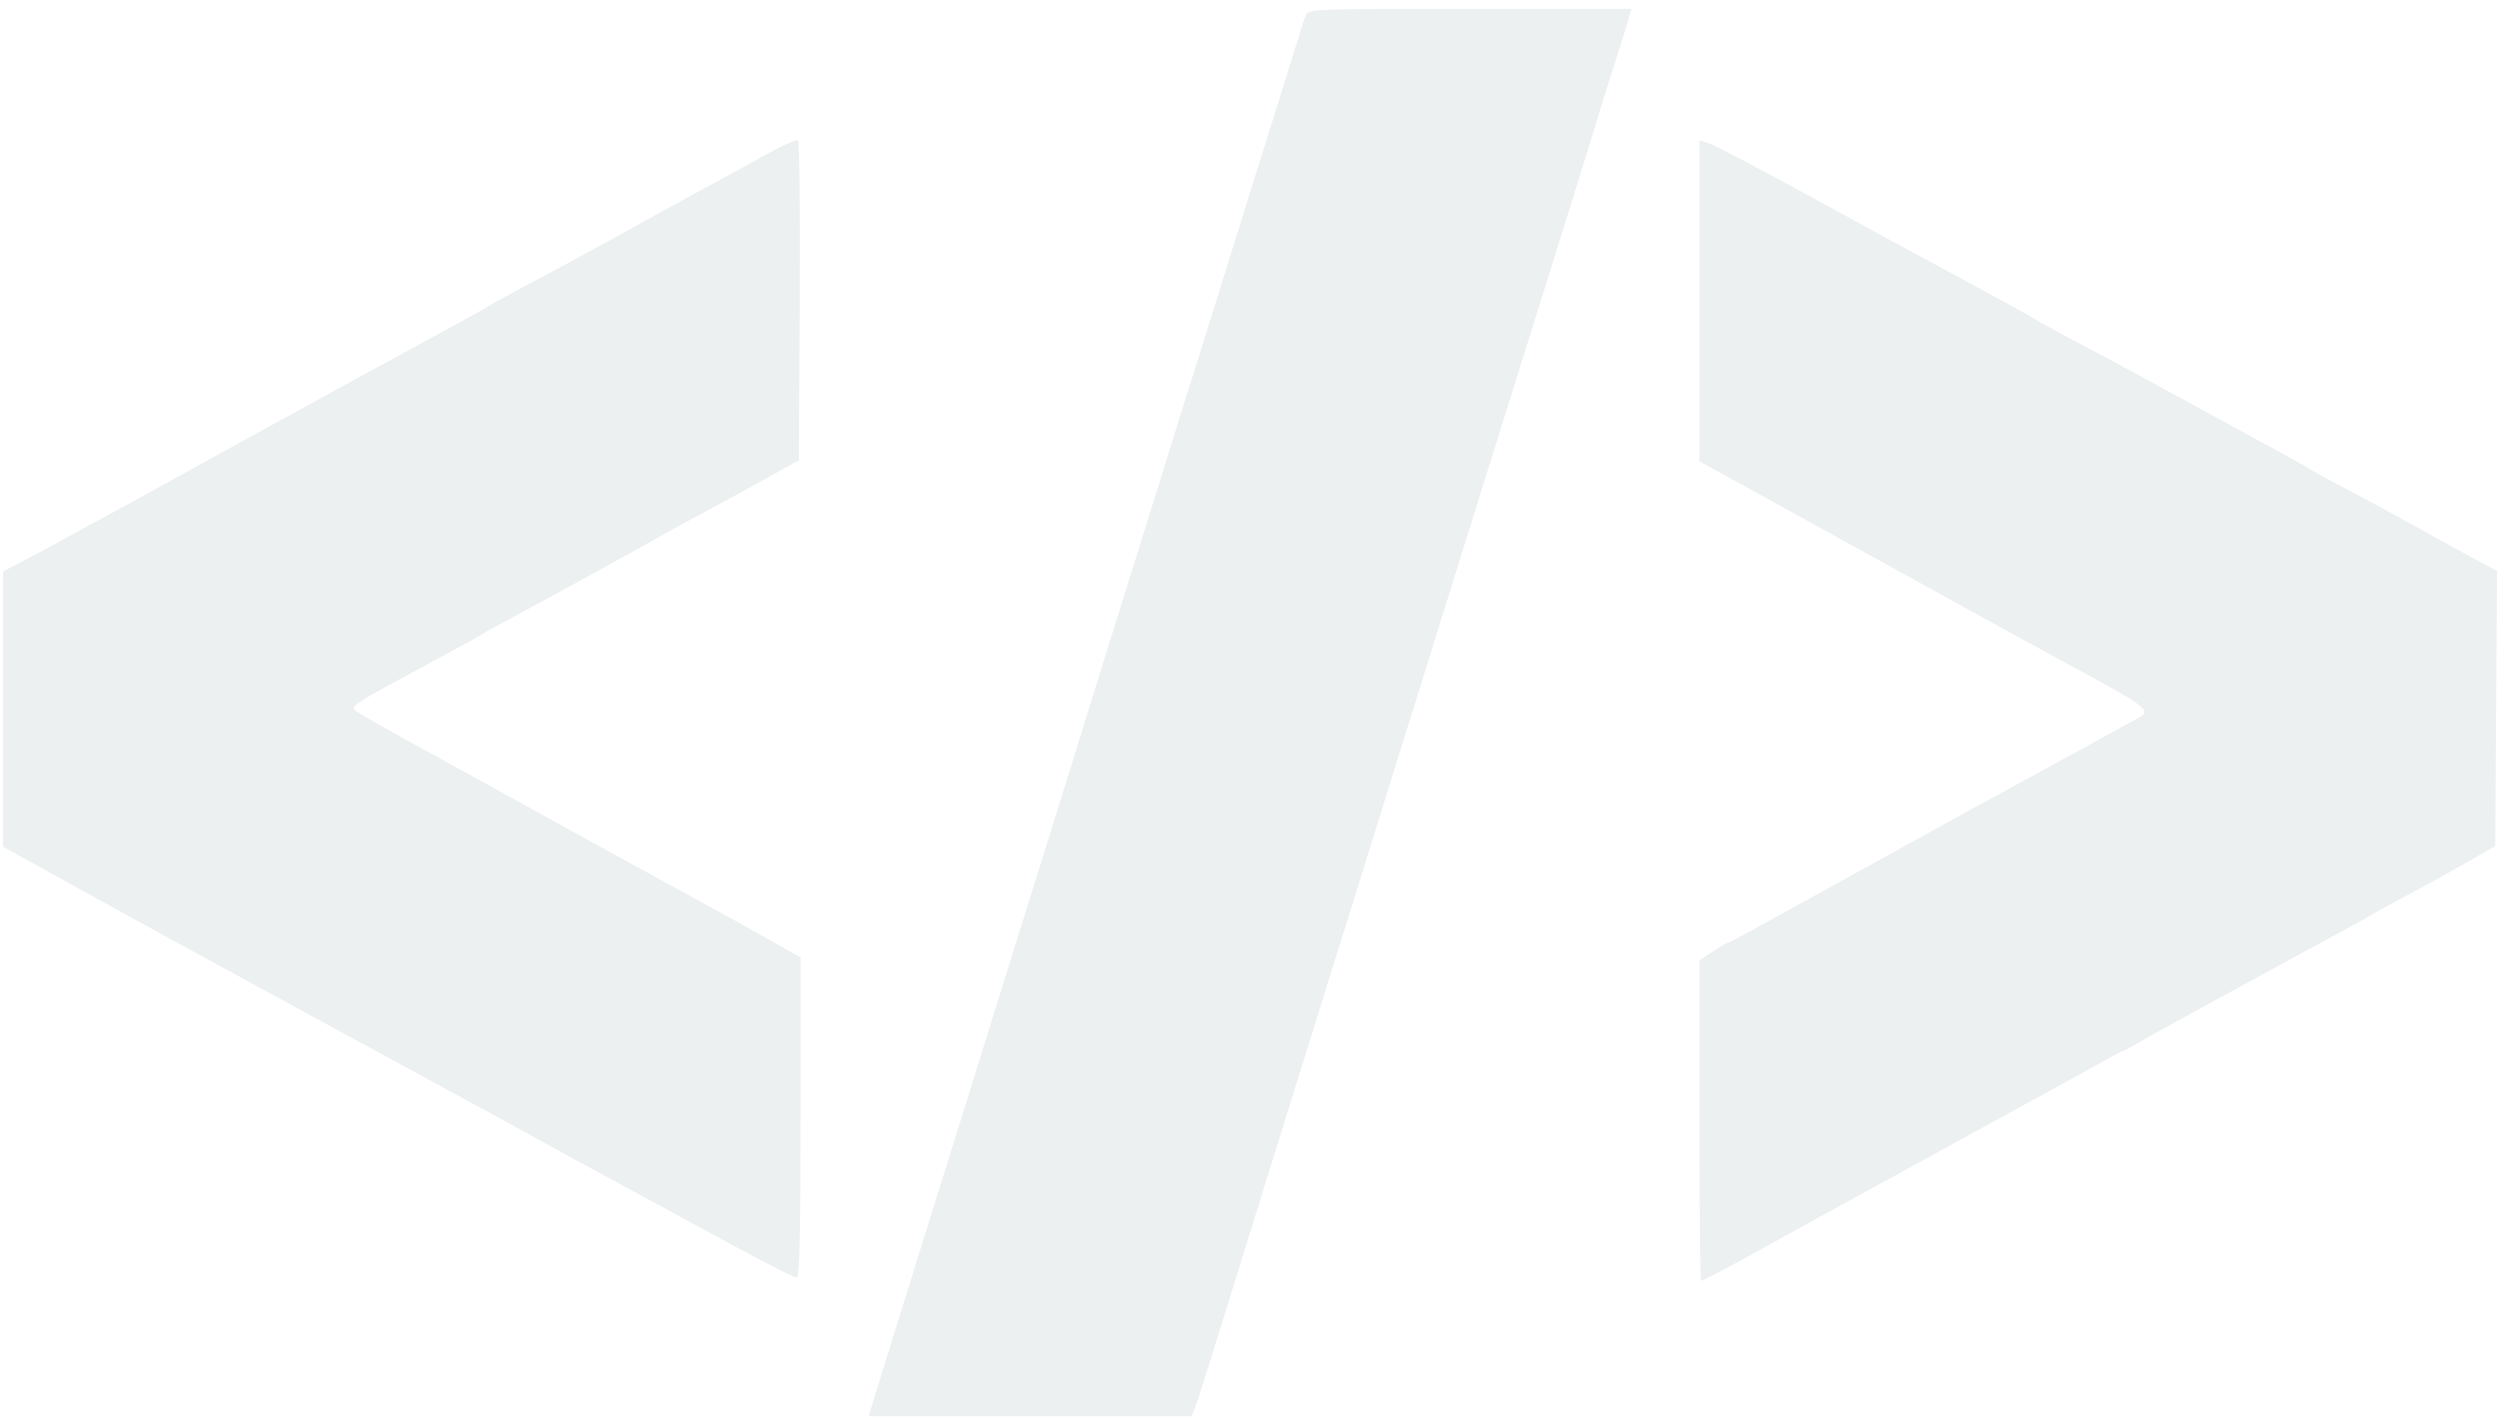
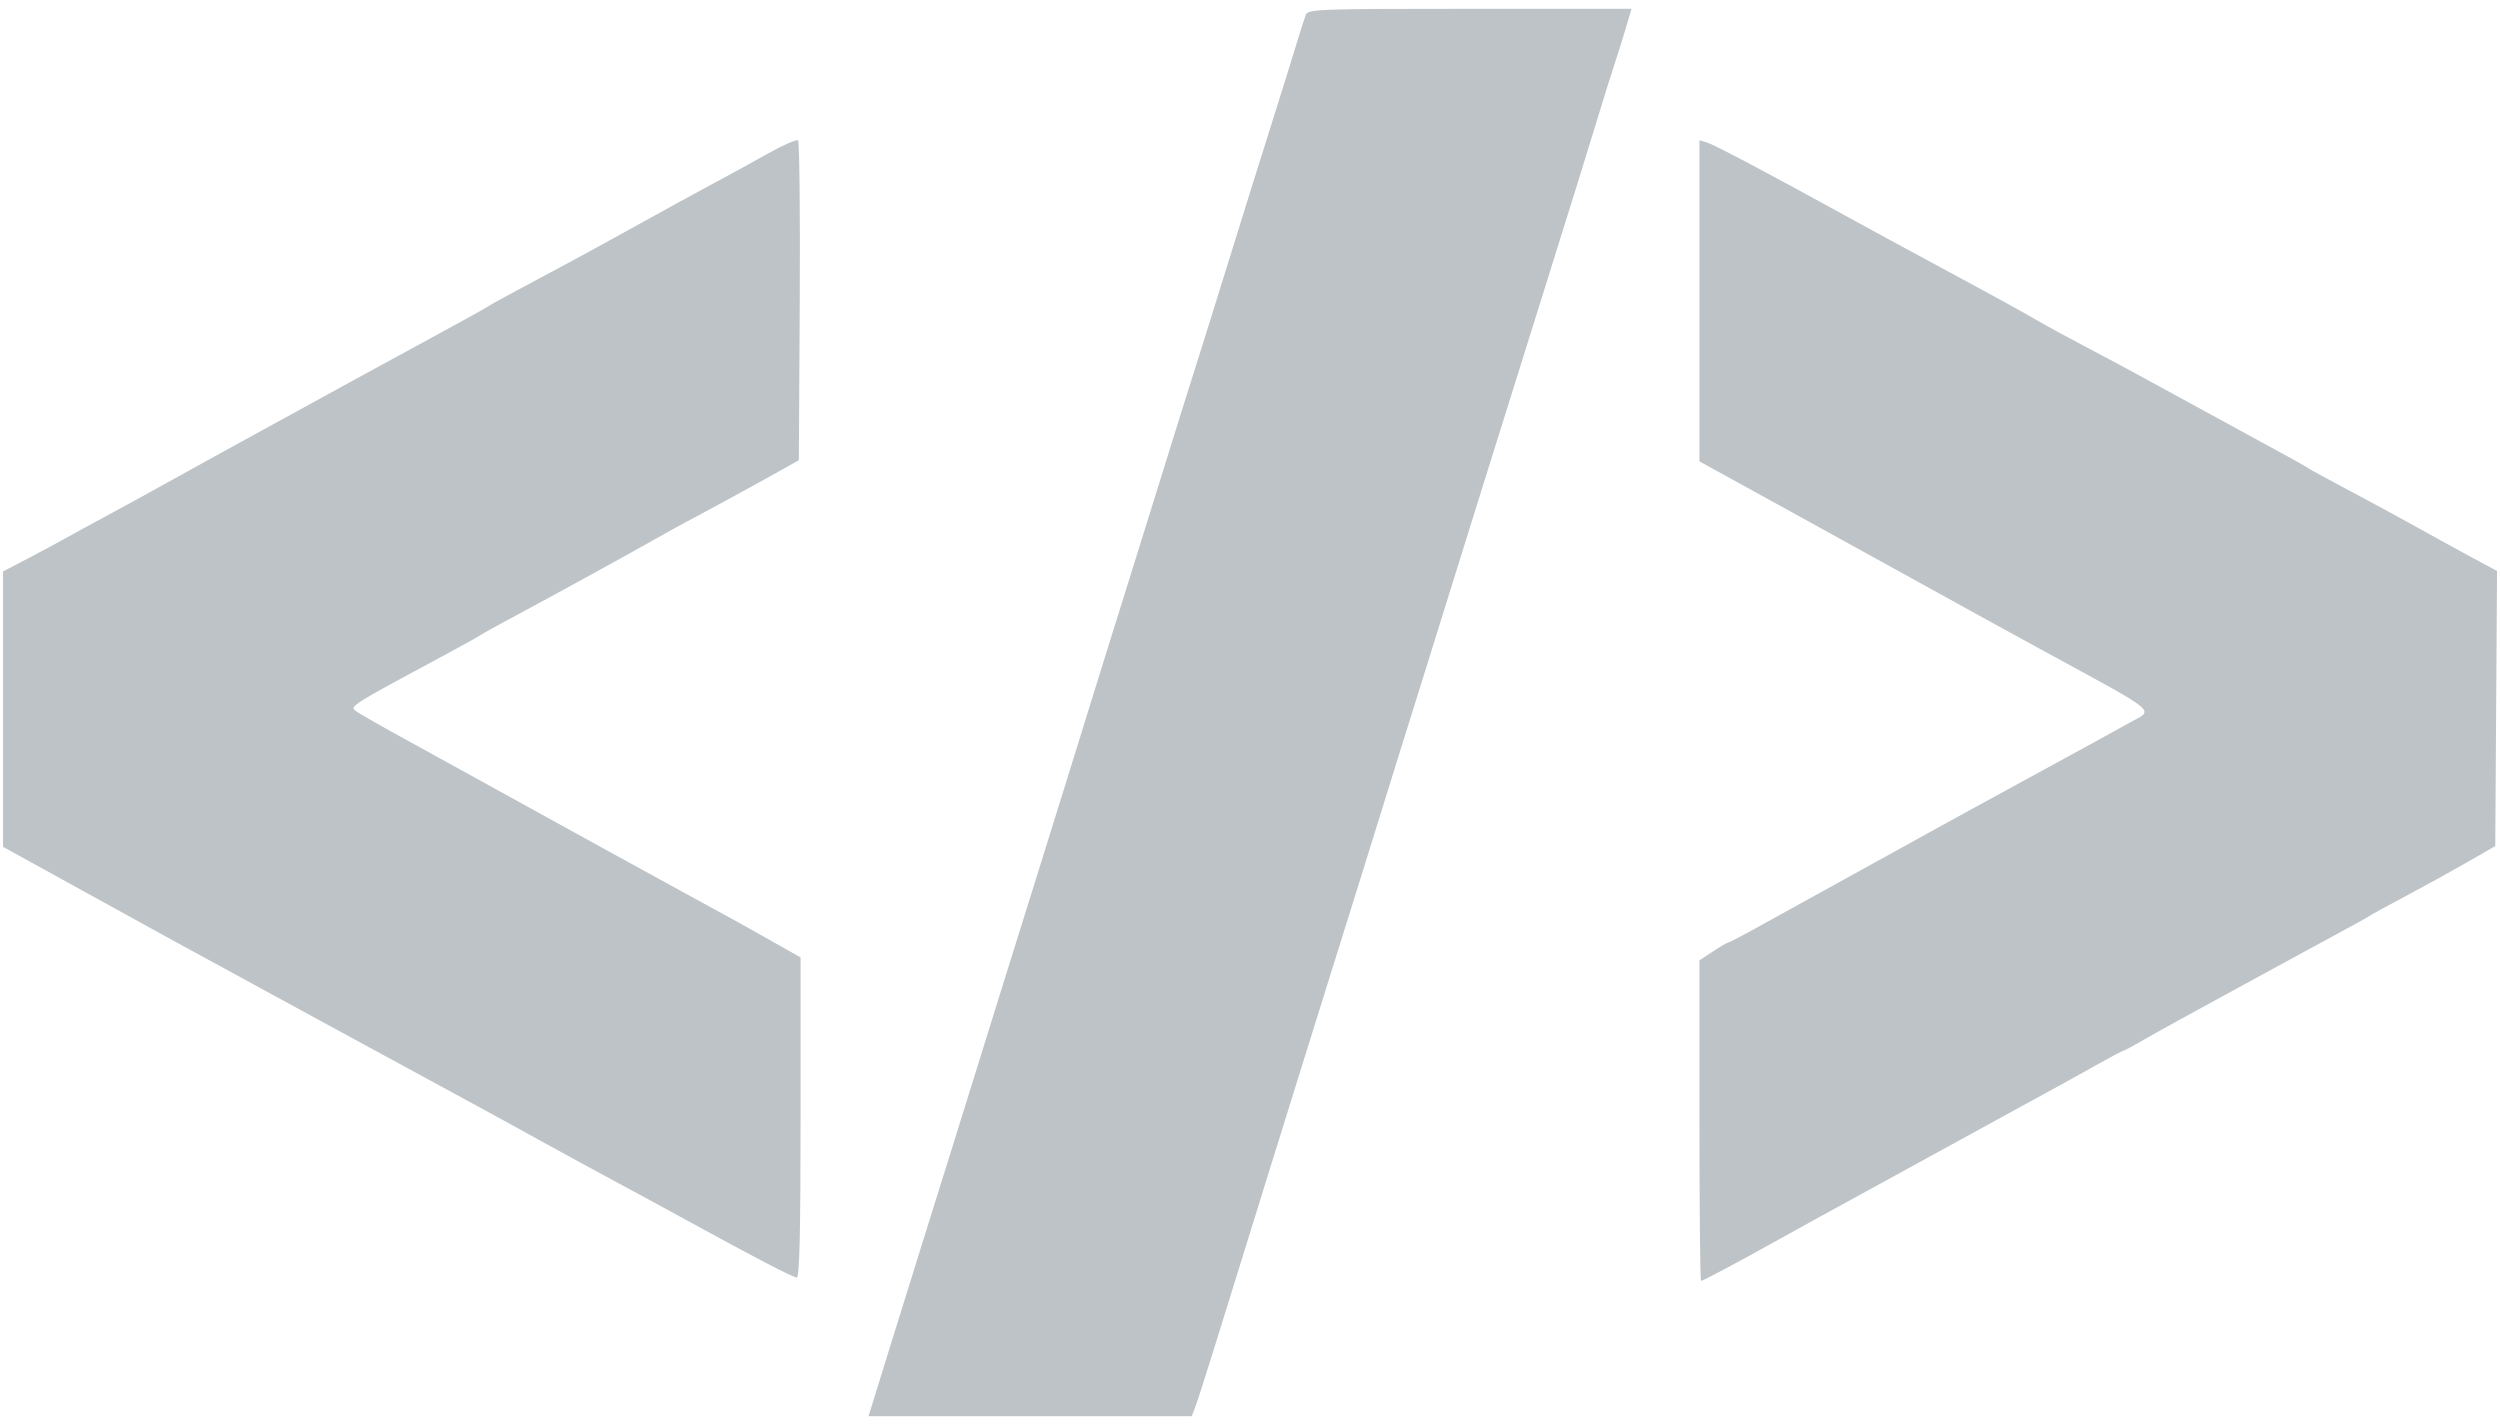
<svg xmlns="http://www.w3.org/2000/svg" width="200px" height="114px" viewBox="0 0 200 114" version="1.1">
  <defs />
  <g id="Page-1" stroke="none" stroke-width="1" fill="none" fill-rule="evenodd">
-     <g id="logo" fill-rule="nonzero" fill="#ECF0F1">
+     <g id="logo" fill-rule="nonzero" fill="#bdc3c7">
      <path d="M104.466,1.177 C104.364,1.438 104.004,2.564 103.667,3.681 C103.331,4.798 102.361,7.903 101.514,10.582 C100.666,13.262 99.238,17.829 98.34,20.732 C97.443,23.635 96.244,27.472 95.676,29.258 C95.107,31.044 93.888,34.942 92.966,37.919 C92.043,40.896 90.886,44.611 90.394,46.174 C89.318,49.594 87.22,56.331 85.677,61.331 C85.056,63.34 83.956,66.872 83.231,69.18 C81.988,73.137 79.037,82.601 76.311,91.373 C75.64,93.532 74.497,97.186 73.772,99.493 C73.045,101.801 71.888,105.515 71.201,107.748 C70.513,109.981 69.845,112.142 69.715,112.552 L69.48,113.296 L82.409,113.296 L95.339,113.296 L95.624,112.552 C95.781,112.142 96.476,109.981 97.168,107.748 C100.279,97.705 100.912,95.666 101.748,92.997 C102.238,91.434 103.395,87.719 104.32,84.742 C105.245,81.765 106.461,77.868 107.024,76.081 C108.018,72.924 109.426,68.405 111.663,61.195 C112.264,59.26 113.348,55.789 114.074,53.481 C114.799,51.174 115.957,47.459 116.646,45.227 C117.335,42.993 118.304,39.888 118.799,38.324 C119.293,36.762 120.247,33.717 120.919,31.558 C121.591,29.4 123.135,24.467 124.35,20.597 C125.566,16.727 127.042,11.977 127.628,10.041 C128.216,8.106 128.919,5.853 129.192,5.034 C129.464,4.216 129.874,2.906 130.104,2.124 L130.52,0.704 L117.587,0.704 C105.521,0.704 104.641,0.735 104.466,1.177" id="path0" />
      <path d="M61.476,12.262 C60.287,12.93 58.28,14.03 57.015,14.707 C55.752,15.383 53.136,16.815 51.203,17.887 C47.663,19.851 45.447,21.054 41.471,23.168 C40.281,23.801 39.186,24.409 39.037,24.52 C38.889,24.631 36.517,25.941 33.766,27.432 C31.015,28.922 27.122,31.047 25.115,32.155 C23.107,33.262 20.492,34.696 19.302,35.343 C18.113,35.99 15.619,37.364 13.761,38.398 C11.902,39.431 9.469,40.764 8.353,41.362 C7.239,41.959 5.839,42.722 5.245,43.058 C4.65,43.395 3.281,44.13 2.204,44.692 L0.243,45.715 L0.243,56.731 L0.243,67.747 L6.528,71.211 C9.986,73.116 13.362,74.975 14.031,75.343 C16.126,76.493 34.013,86.228 37.415,88.069 C39.2,89.035 41.755,90.434 43.093,91.179 C44.431,91.923 47.047,93.349 48.905,94.348 C50.764,95.347 53.501,96.833 54.988,97.649 C60.333,100.582 63.443,102.2 63.741,102.2 C63.961,102.2 64.045,98.678 64.045,89.397 L64.045,76.595 L62.085,75.485 C59.578,74.066 58.636,73.543 56.474,72.373 C54.355,71.226 42.22,64.553 38.632,62.563 C37.22,61.779 34.478,60.269 32.54,59.209 C30.602,58.149 28.791,57.115 28.515,56.914 C27.942,56.494 27.82,56.57 36.064,52.135 C37.253,51.495 38.348,50.883 38.497,50.774 C38.645,50.665 39.862,49.993 41.2,49.28 C43.897,47.844 50.796,44.057 52.69,42.972 C53.359,42.589 54.393,42.019 54.988,41.706 C56.561,40.876 60.699,38.618 62.423,37.649 L63.909,36.813 L63.98,24.12 C64.018,17.139 63.957,11.342 63.845,11.237 C63.731,11.133 62.666,11.594 61.476,12.262 M135.955,24.066 L135.955,36.91 L142.241,40.369 C145.698,42.271 150.777,45.073 153.528,46.594 C158.385,49.279 160.446,50.413 163.531,52.094 C172.872,57.185 172.328,56.735 170.424,57.783 C169.681,58.193 168.343,58.931 167.45,59.425 C166.558,59.919 163.821,61.413 161.368,62.746 C158.915,64.079 155.752,65.812 154.339,66.596 C152.926,67.381 149.824,69.093 147.445,70.401 C145.066,71.709 142.058,73.37 140.759,74.092 C139.461,74.814 138.333,75.404 138.253,75.404 C138.172,75.404 137.623,75.725 137.031,76.117 L135.955,76.829 L135.955,89.65 C135.955,96.701 136.013,102.47 136.084,102.47 C136.242,102.47 139.094,100.951 142.174,99.228 C143.437,98.521 147.209,96.448 150.554,94.622 C153.9,92.797 157.793,90.664 159.205,89.882 C160.618,89.1 162.625,88.001 163.666,87.439 C164.707,86.876 166.497,85.887 167.644,85.241 C168.791,84.595 169.788,84.066 169.86,84.066 C169.931,84.066 170.696,83.654 171.559,83.151 C172.422,82.648 175.257,81.082 177.859,79.671 C180.461,78.261 183.137,76.802 183.807,76.43 C184.475,76.058 185.996,75.232 187.185,74.594 C188.375,73.956 189.47,73.347 189.619,73.241 C189.767,73.134 191.045,72.435 192.458,71.687 C193.87,70.939 196.06,69.732 197.323,69.006 L199.621,67.685 L199.692,56.682 L199.763,45.68 L197.529,44.474 C196.301,43.811 194.323,42.724 193.134,42.058 C191.944,41.392 189.632,40.14 187.997,39.275 C186.361,38.41 184.901,37.615 184.753,37.508 C184.499,37.326 183.32,36.673 179.751,34.736 C178.934,34.293 177.656,33.595 176.912,33.186 C176.169,32.776 174.77,32.014 173.804,31.491 C172.837,30.969 171.499,30.238 170.83,29.869 C170.161,29.5 168.397,28.557 166.91,27.774 C165.423,26.99 163.842,26.135 163.396,25.874 C161.871,24.983 159.88,23.887 155.15,21.34 C152.548,19.938 149.142,18.088 147.58,17.228 C141.489,13.873 137.145,11.577 136.564,11.404 L135.955,11.222 L135.955,24.066" id="path2" />
    </g>
  </g>
</svg>
